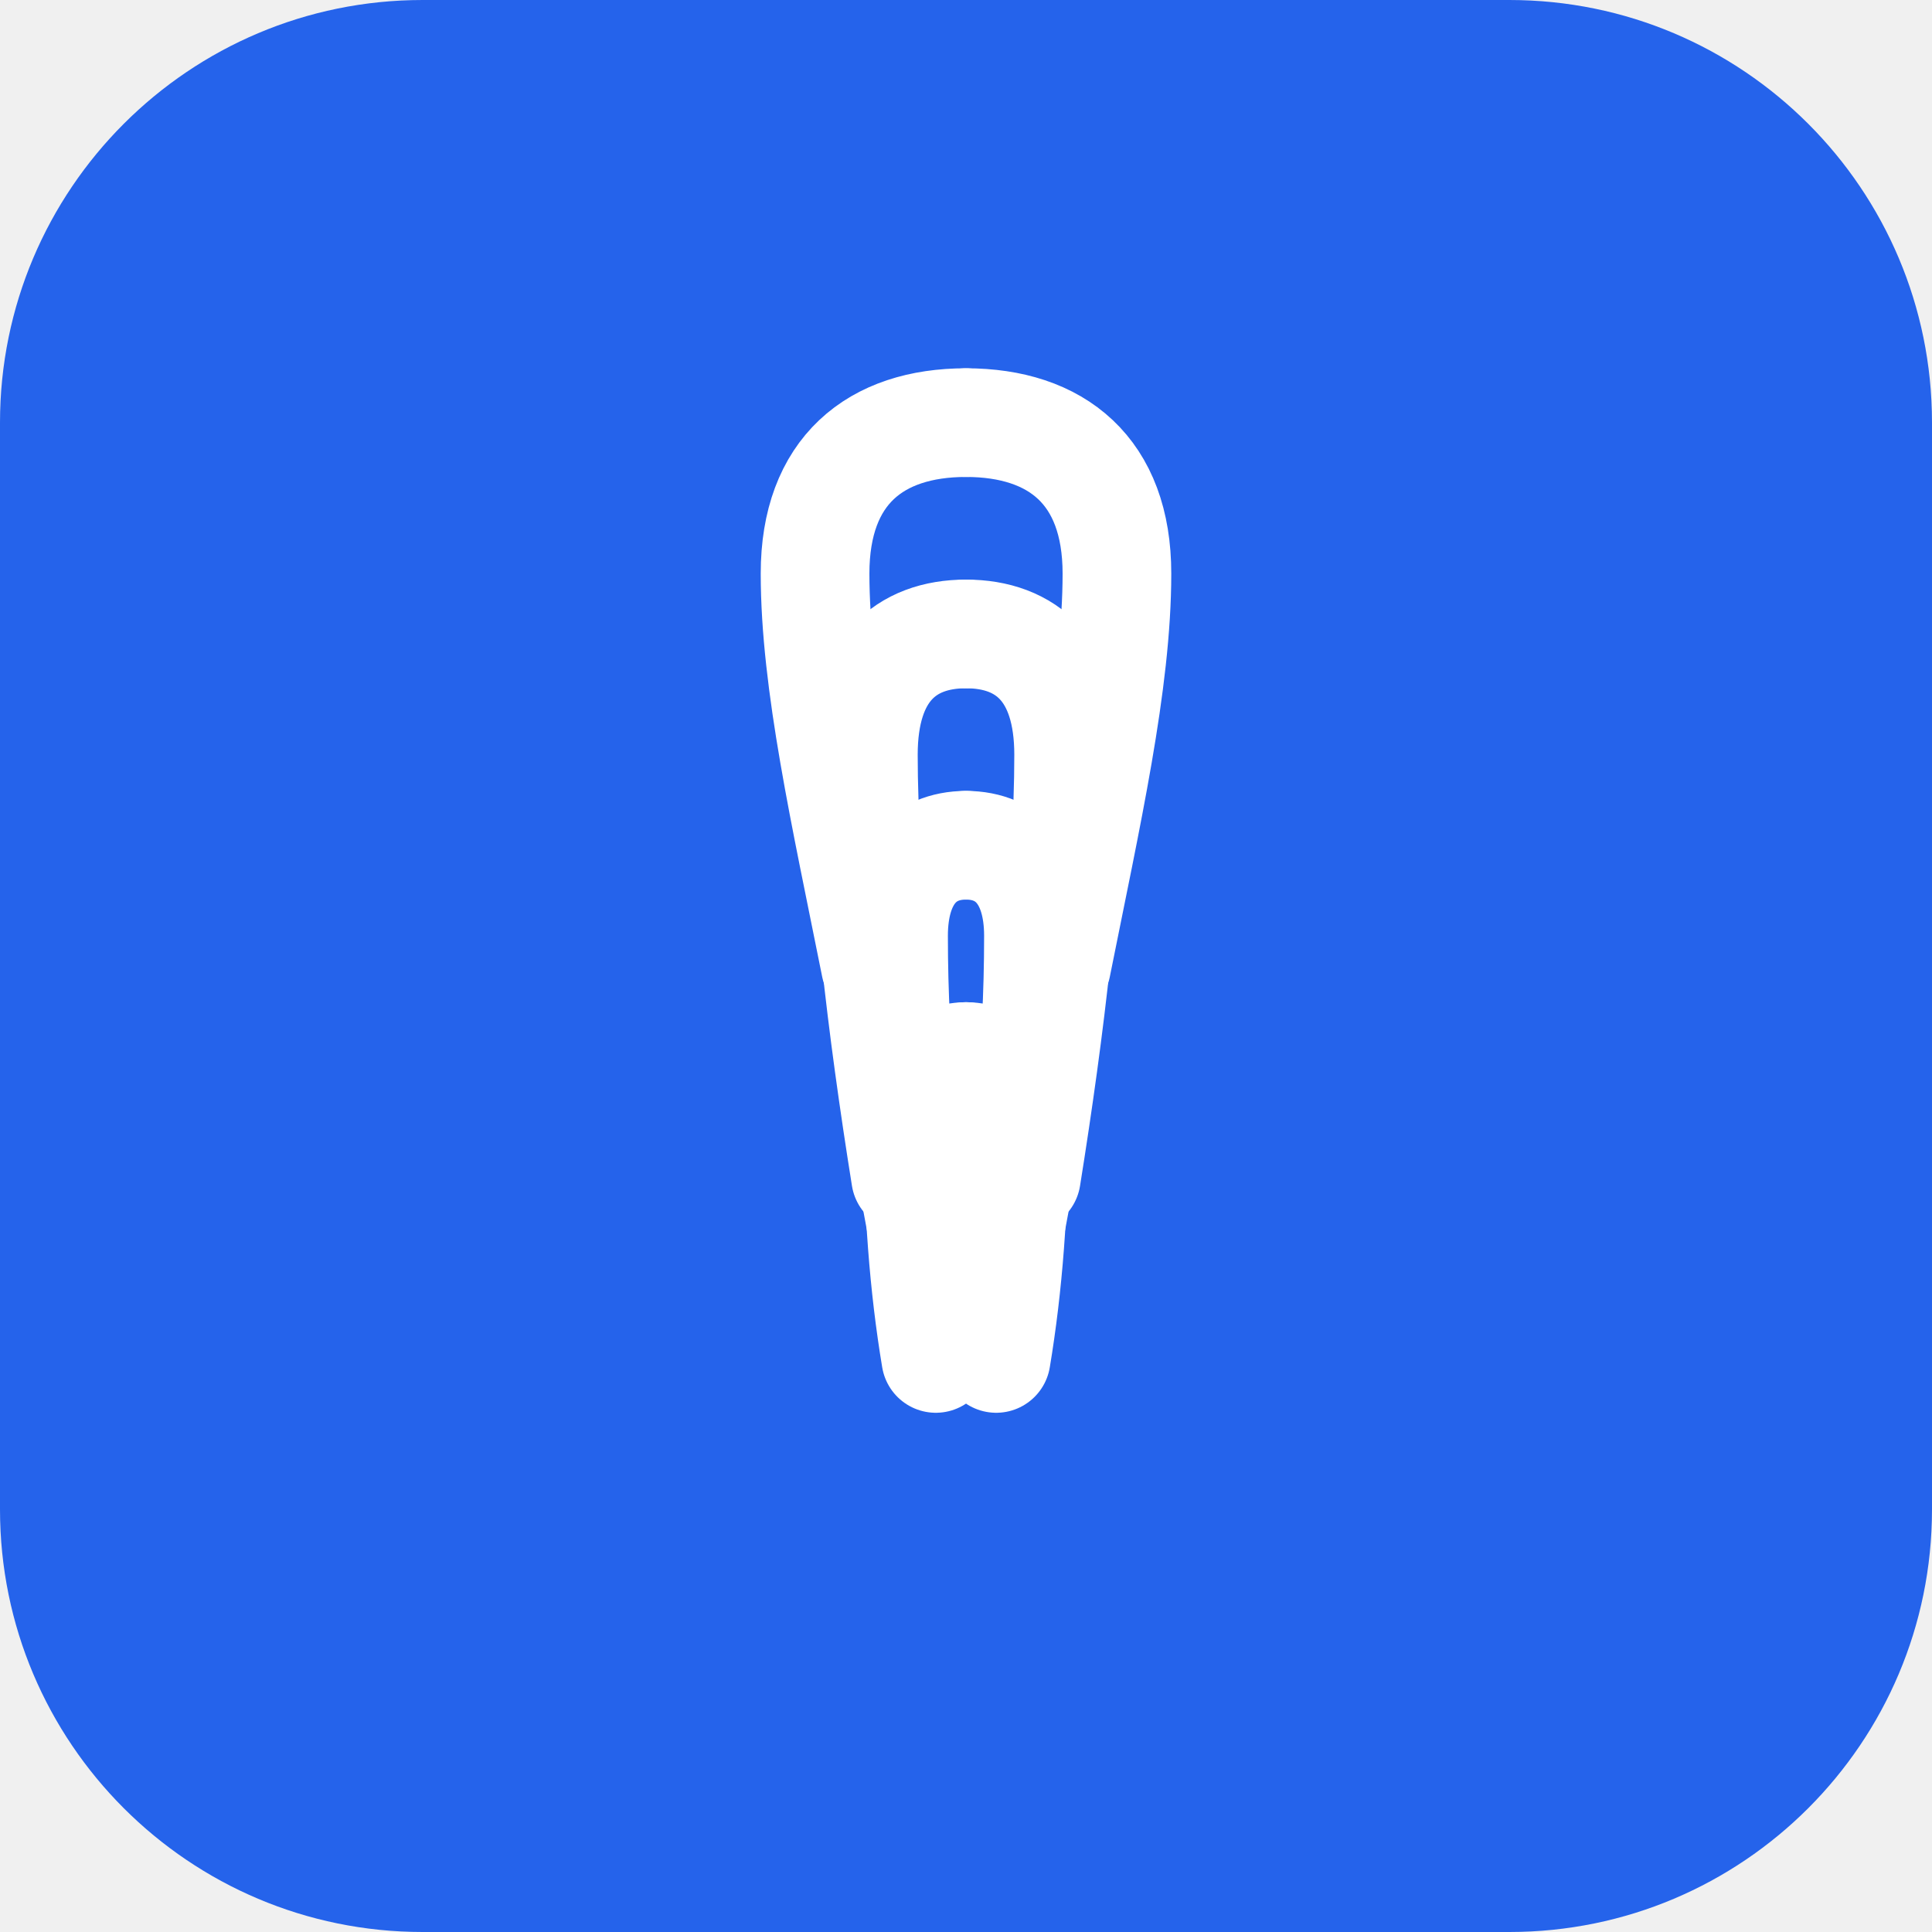
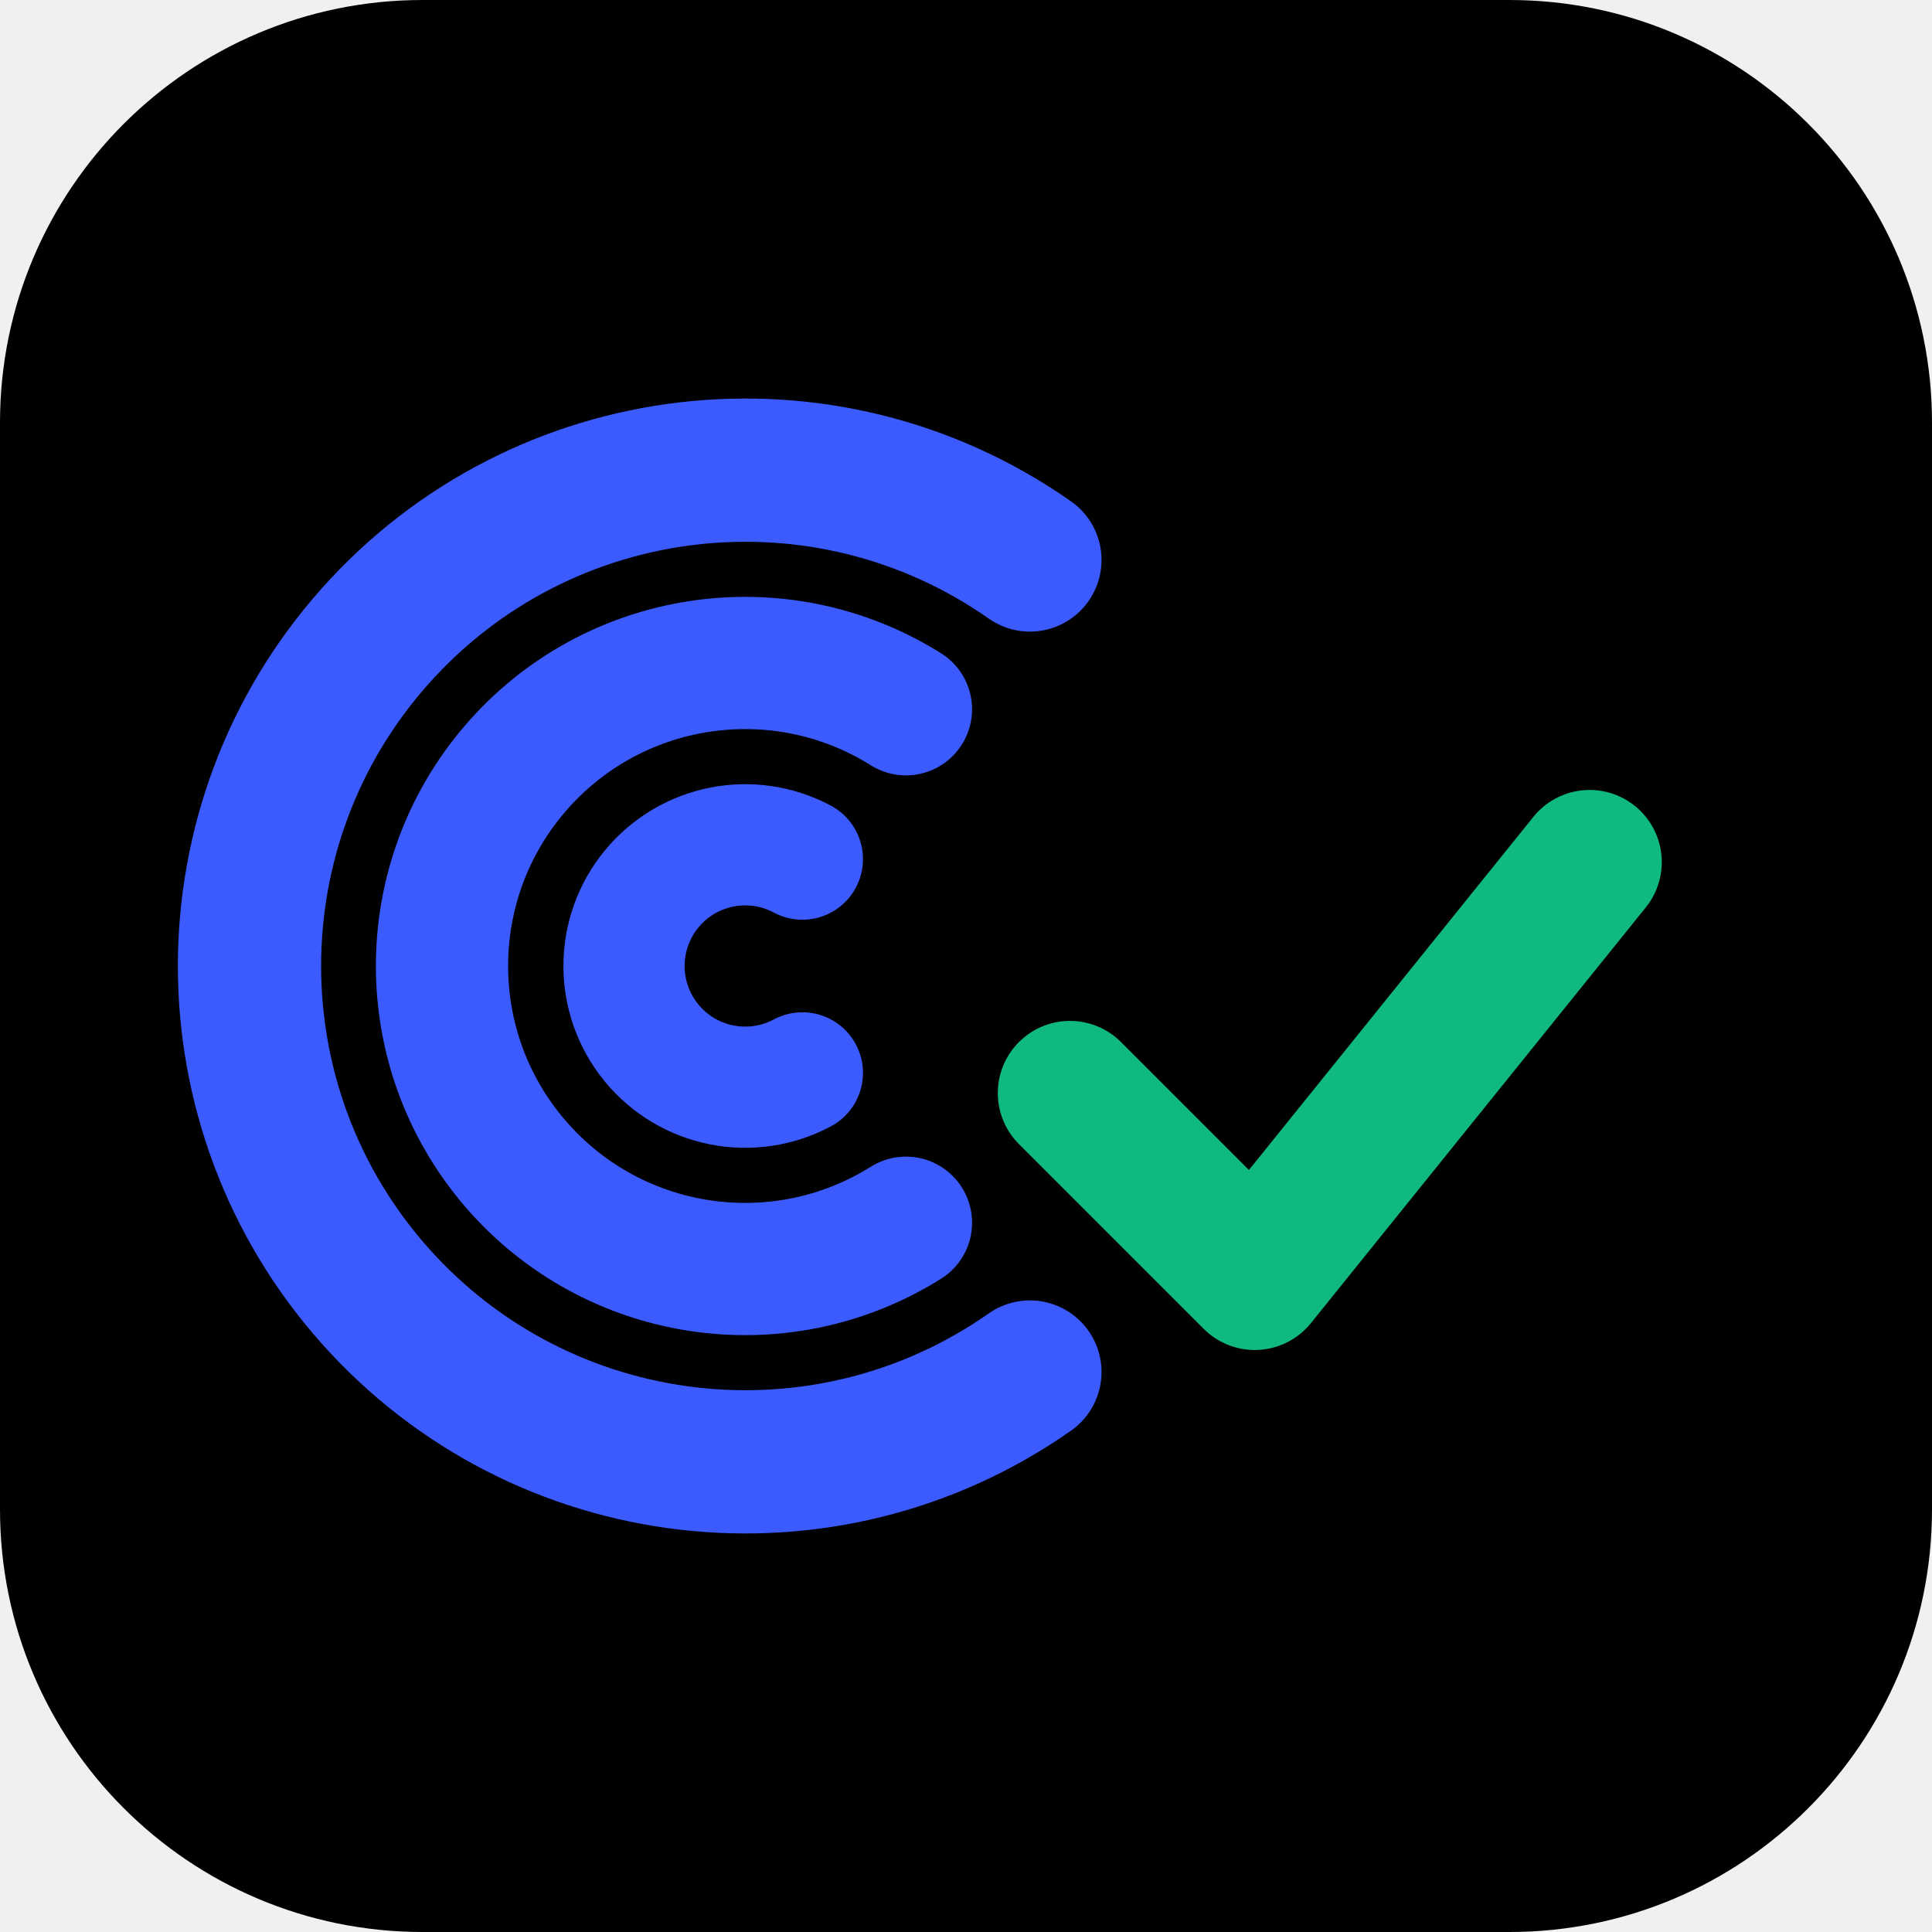
<svg xmlns="http://www.w3.org/2000/svg" viewBox="0 0 32 32" width="32" height="32">
-   <rect width="32" height="32" rx="7" fill="#2563eb" />
-   <g fill="none" stroke="#fff" stroke-width="1.8" stroke-linecap="round">
-     <path d="M16 7c-1.5 0-2.5.8-2.5 2.5 0 1.8.5 4 1 6.5" />
-     <path d="M16 7c1.5 0 2.5.8 2.5 2.5 0 1.8-.5 4-1 6.5" />
-     <path d="M16 10.5c-1 0-1.7.6-1.7 2 0 2 .3 4.5.7 7" />
-     <path d="M16 10.5c1 0 1.7.6 1.7 2 0 2-.3 4.5-.7 7" />
-     <path d="M16 14c-.7 0-1.2.5-1.2 1.5 0 2 .2 3.5.5 5" />
-     <path d="M16 14c.7 0 1.2.5 1.2 1.5 0 2-.2 3.5-.5 5" />
-     <path d="M16 17.5c-.5 0-.8.4-.8 1 0 1.5.1 2.8.3 4" />
-     <path d="M16 17.5c.5 0 .8.4.8 1 0 1.5-.1 2.8-.3 4" />
+   <rect width="32" height="32" rx="7" fill="#000000" />
+   <g fill="none" stroke="#3B5BFF" stroke-linecap="round" transform="translate(1.4 1.4) scale(0.9125)">
+     <path d="M17.16 8.63A9 9 0 1 0 17.16 23.37" stroke-width="2.6" />
+     <path d="M14.91 11.34A5.5 5.5 0 1 0 14.91 20.66" stroke-width="2.4" />
+     <path d="M13.03 14.06A2.2 2.2 0 1 0 13.03 17.94" stroke-width="2.2" />
  </g>
+   <path d="M17.8 18.2L21 21.4l5.8-7.2" transform="translate(0.7 0.7) scale(0.9563)" fill="none" stroke="#10B981" stroke-width="2.5" stroke-linecap="round" stroke-linejoin="round" />
</svg>
